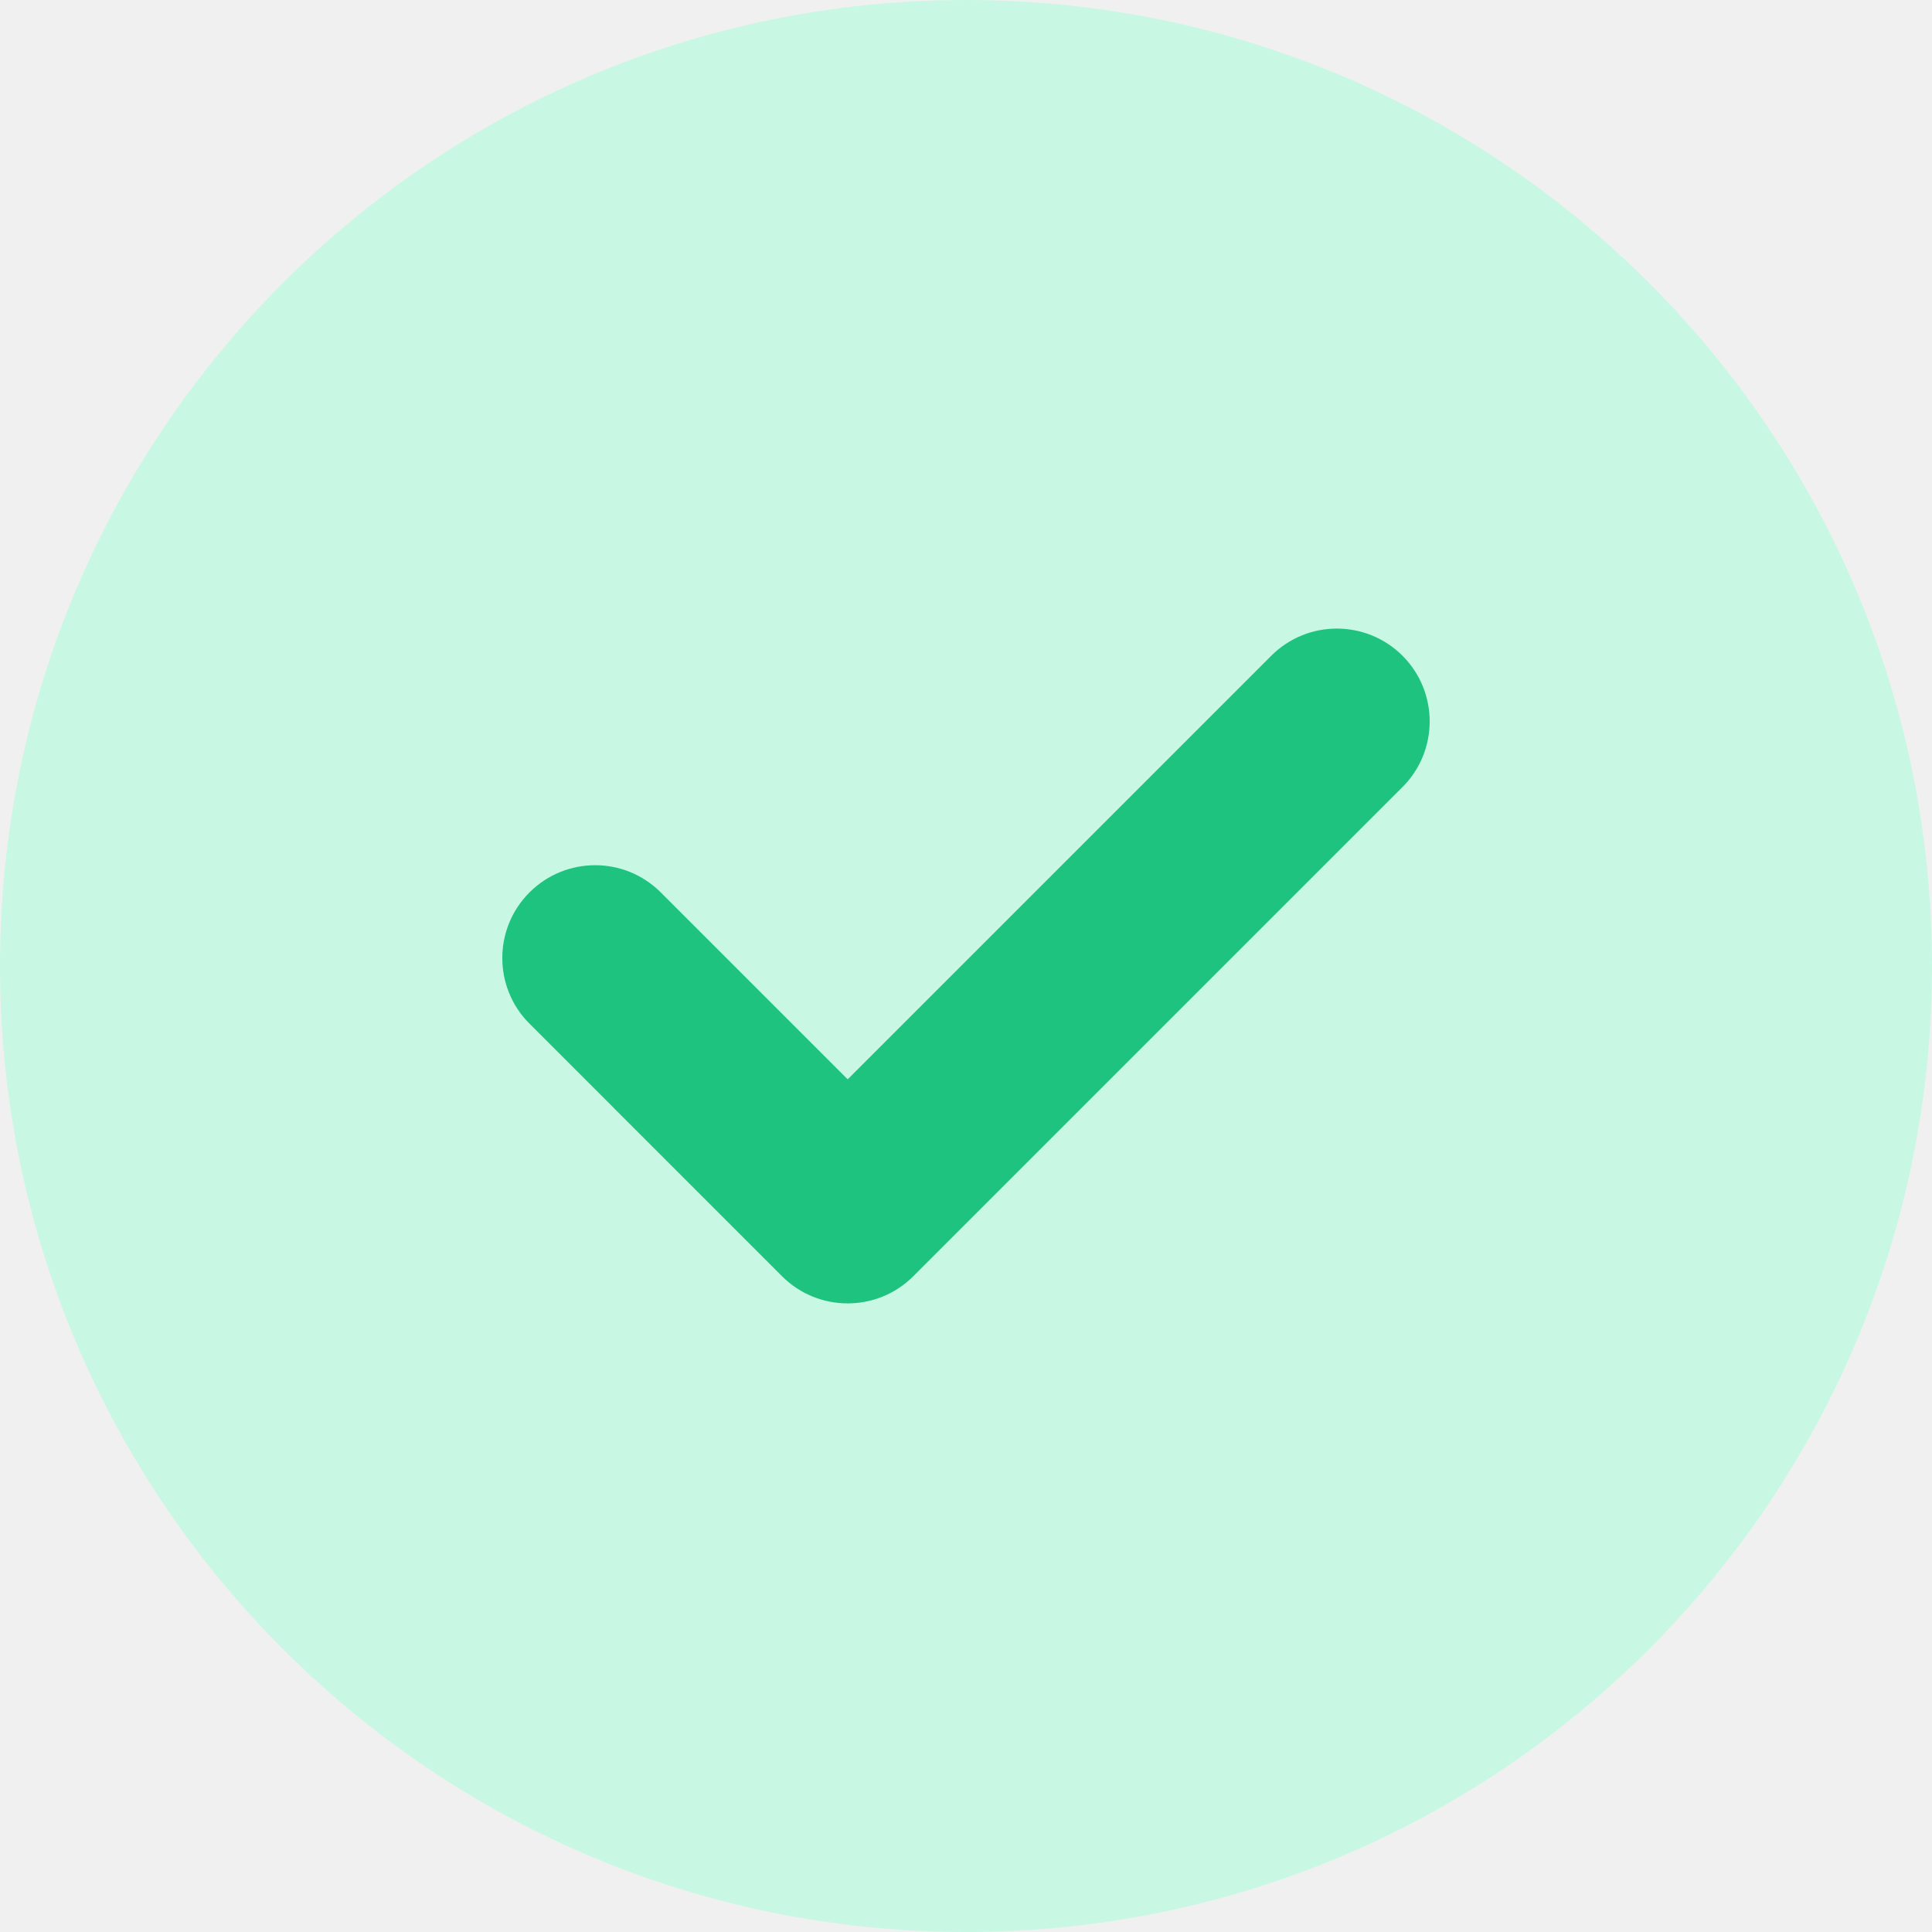
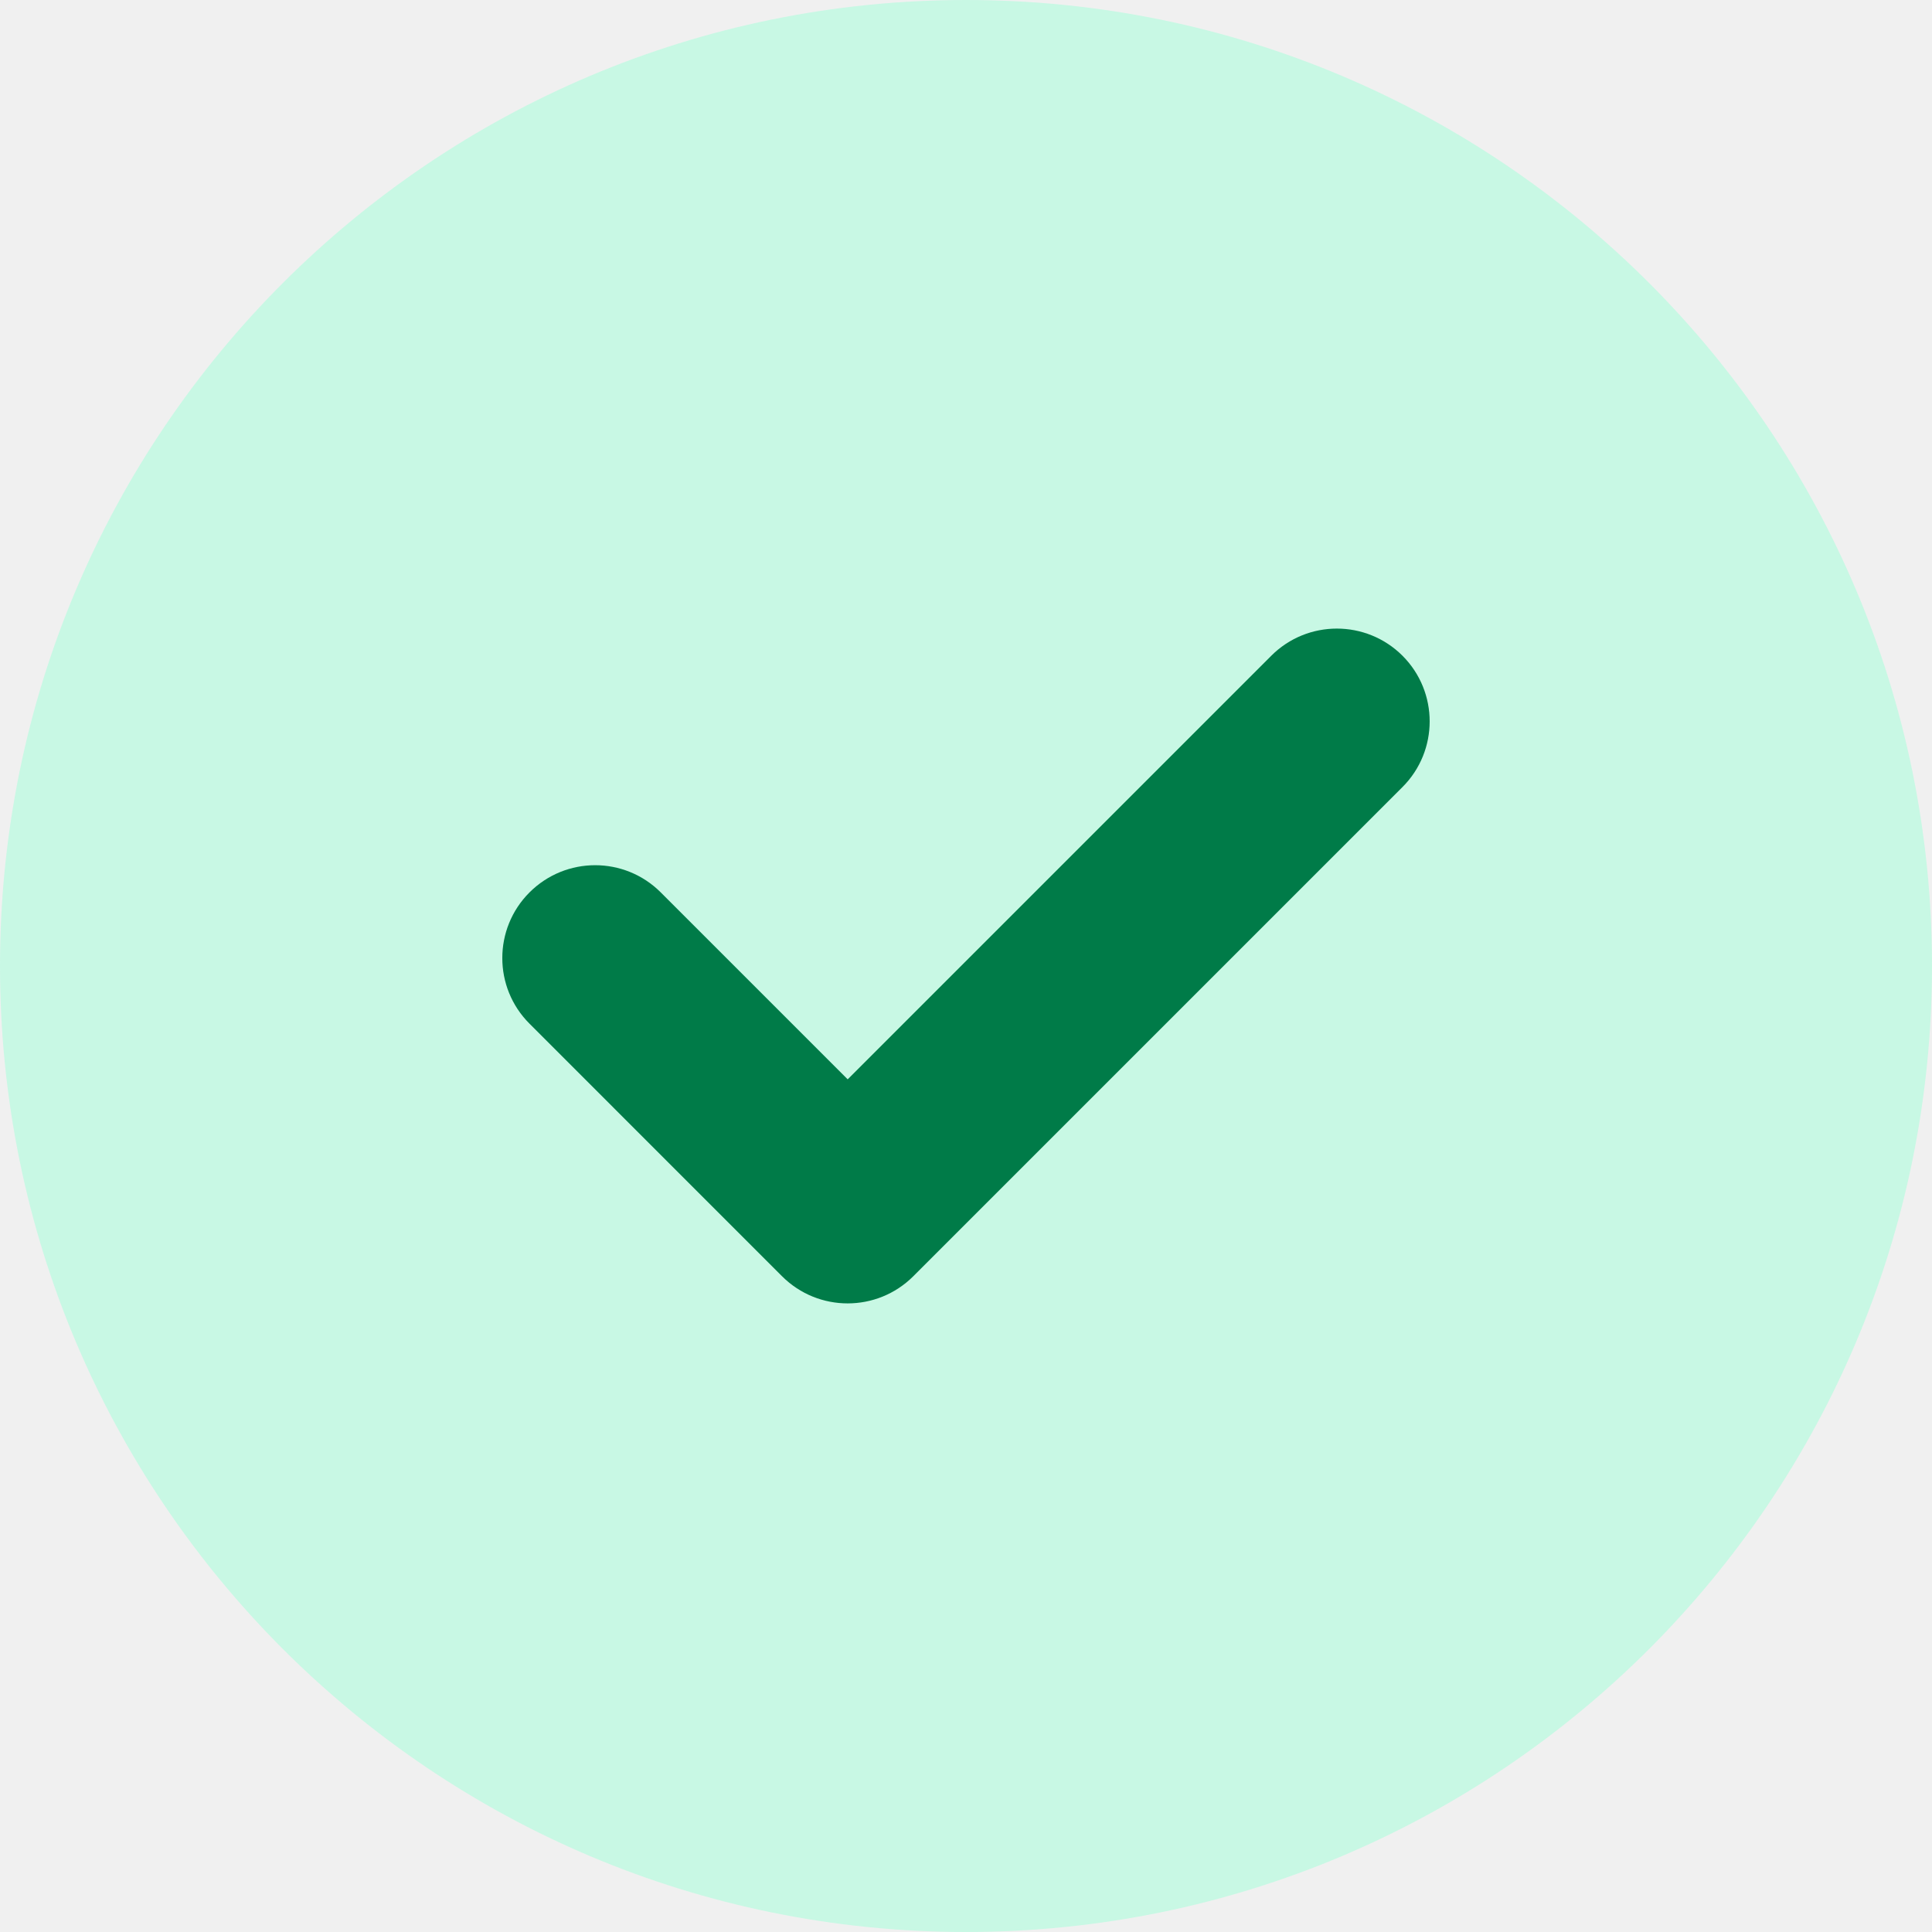
<svg xmlns="http://www.w3.org/2000/svg" width="50" height="50" viewBox="0 0 50 50" fill="none">
  <circle cx="25" cy="25" r="25" fill="#C8F8E4" />
  <g clip-path="url(#clip0)">
-     <path d="M36.297 20.368L23.636 33.029C22.698 33.966 21.177 33.966 20.239 33.029L13.703 26.492C12.765 25.555 12.765 24.034 13.703 23.096C14.642 22.157 16.162 22.157 17.1 23.095L21.938 27.933L32.9 16.971C33.838 16.033 35.359 16.034 36.297 16.971C37.234 17.909 37.234 19.43 36.297 20.368Z" fill="#1DC37E" />
+     <path d="M36.297 20.368L23.636 33.029C22.698 33.966 21.177 33.966 20.239 33.029L13.703 26.492C12.765 25.555 12.765 24.034 13.703 23.096C14.642 22.157 16.162 22.157 17.1 23.095L21.938 27.933L32.9 16.971C33.838 16.033 35.359 16.034 36.297 16.971C37.234 17.909 37.234 19.43 36.297 20.368Z" fill="#007B48" />
  </g>
  <defs>
    <clipPath id="clip0">
      <rect width="24" height="24" fill="white" transform="translate(13 13)" />
    </clipPath>
  </defs>
</svg>
